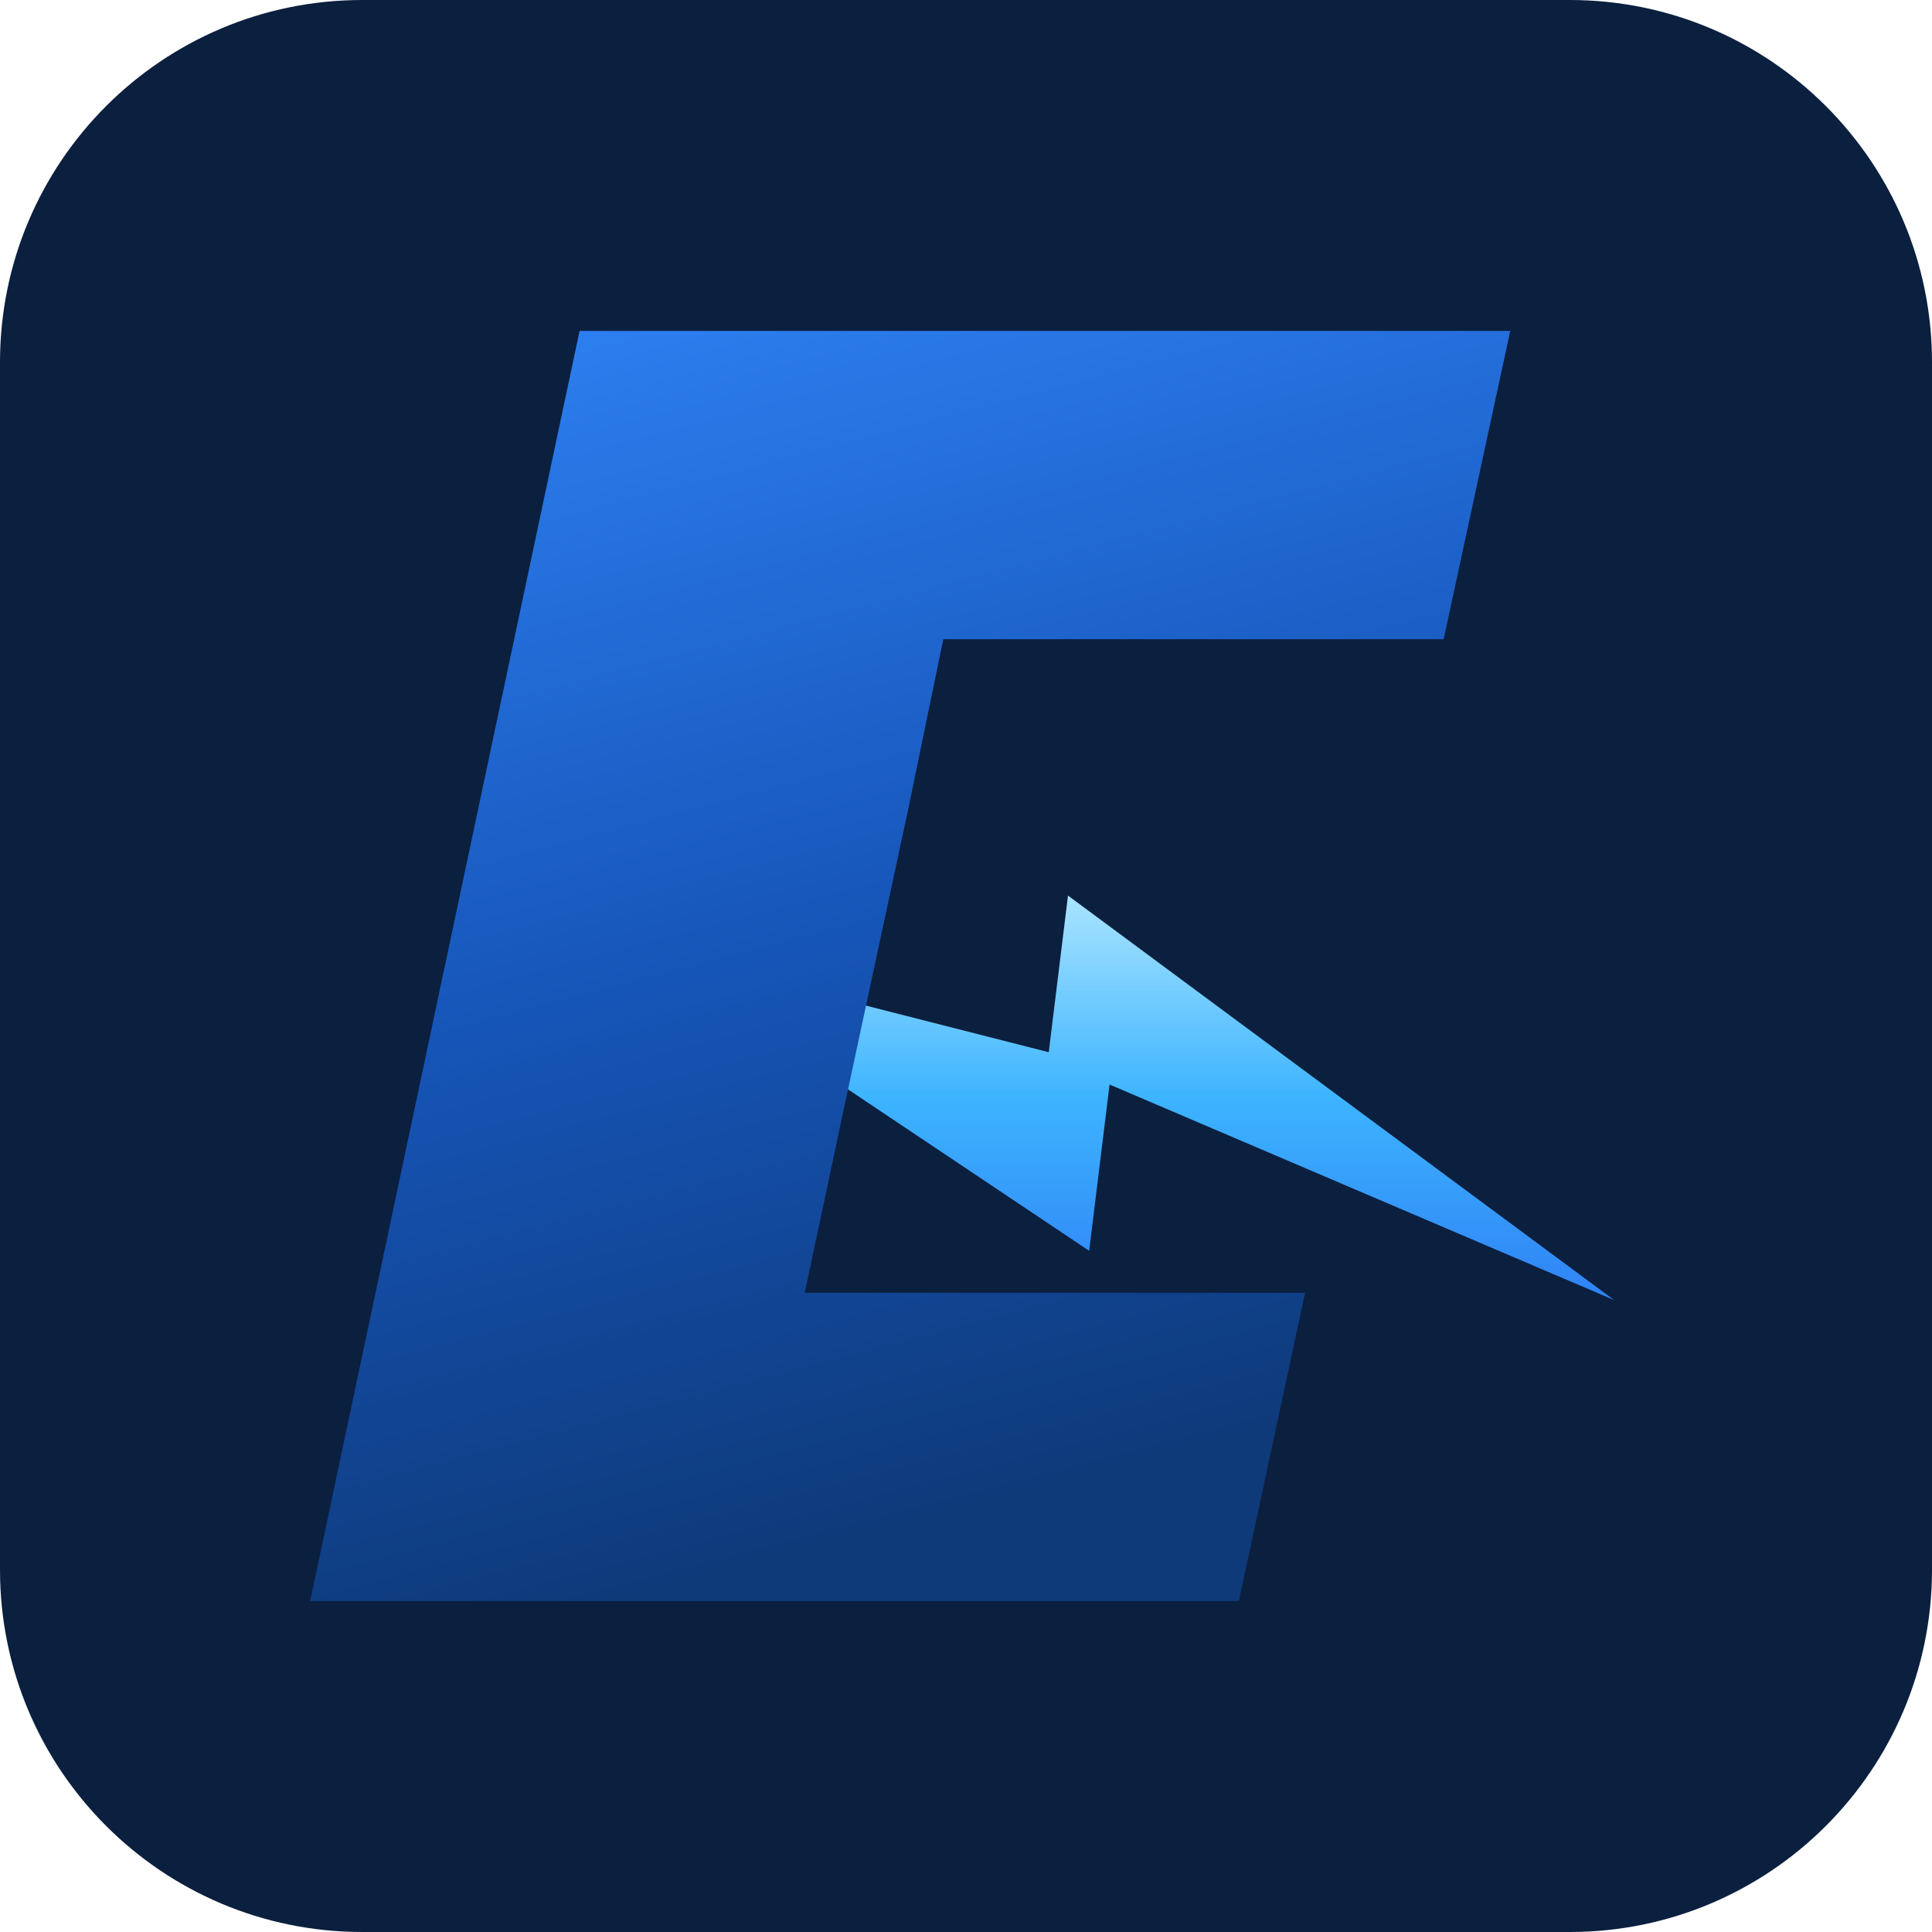
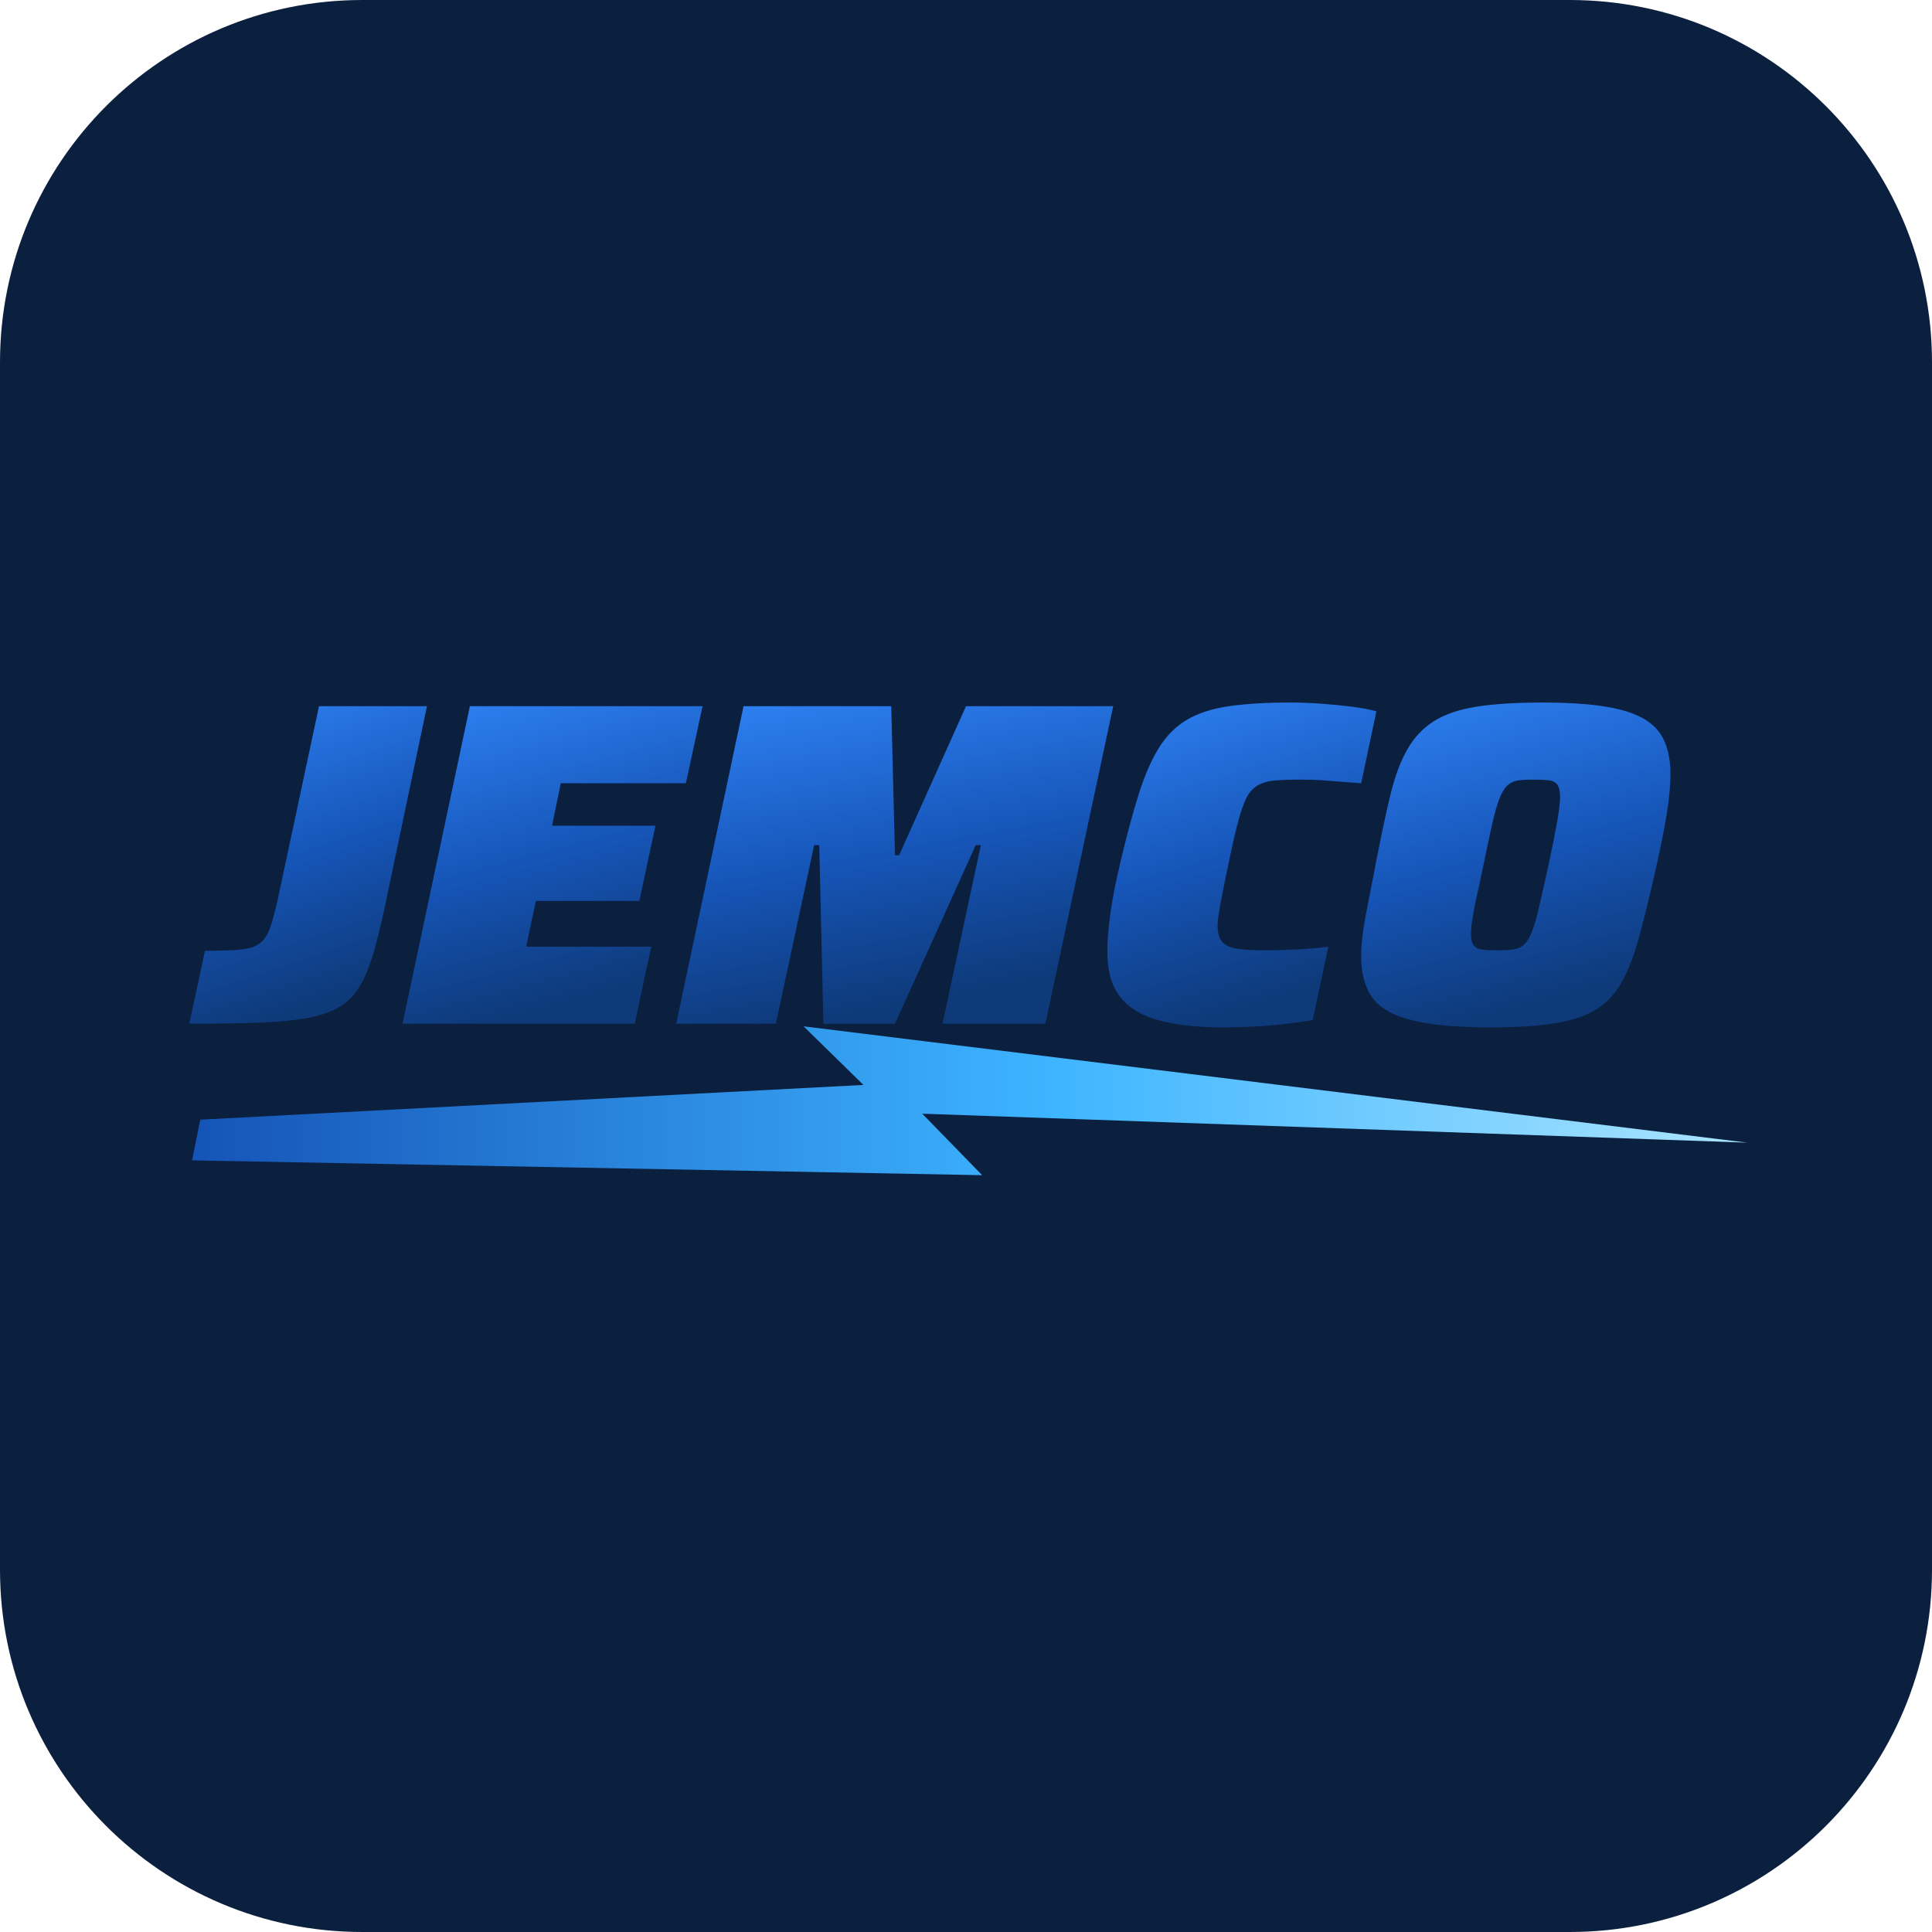
<svg xmlns="http://www.w3.org/2000/svg" viewBox="0 0 512 512" width="512" height="512" role="img" aria-labelledby="t">
  <defs>
    <linearGradient id="gLetter" x1="0" y1="0" x2="0.25" y2="1">
      <stop offset="0" stop-color="#2F82F5" />
      <stop offset="0.55" stop-color="#1655B8" />
      <stop offset="1" stop-color="#0E3A7A" />
    </linearGradient>
-     <linearGradient id="gBolt" x1="0" y1="0" x2="0" y2="1">
+     <linearGradient id="gBolt" x1="0" y1="0" x2="1" y2="0">
+       <stop offset="0" stop-color="#1655B8" />
+       <stop offset="0.55" stop-color="#3DB4FF" />
+       <stop offset="1" stop-color="#A9E4FF" />
+     </linearGradient>
+     <linearGradient id="gBoltV" x1="0" y1="0" x2="0" y2="1">
      <stop offset="0" stop-color="#A9E4FF" />
      <stop offset="0.5" stop-color="#3DB4FF" />
      <stop offset="1" stop-color="#2F82F5" />
    </linearGradient>
-     <linearGradient id="gCord" x1="0" y1="0" x2="1" y2="0">
+     <linearGradient id="gRoof" x1="0" y1="0" x2="1" y2="0">
      <stop offset="0" stop-color="#0E3A7A" />
      <stop offset="0.6" stop-color="#1655B8" />
      <stop offset="1" stop-color="#2F82F5" />
    </linearGradient>
-     <linearGradient id="gPlug" x1="0" y1="0" x2="0" y2="1">
-       <stop offset="0" stop-color="#2F82F5" />
-       <stop offset="1" stop-color="#0E3A7A" />
-     </linearGradient>
-     <linearGradient id="gBlade" x1="0" y1="0" x2="0" y2="1">
-       <stop offset="0" stop-color="#F2F5F8" />
-       <stop offset="1" stop-color="#8B96A5" />
-     </linearGradient>
  </defs>
  <rect width="512" height="512" rx="96" fill="#0B1F3F" />
-   <g transform="translate(256 256) scale(1.02) translate(-168 165)">
-     <g id="bolt-e">
-       <path transform="translate(0 0)" d="M 82 -170 L 200 -91 L 205.3 -134.2 L 336.4 -78.2 L 194.5 -183.3 L 189.5 -142.6 Z" fill="url(#gBolt)" />
-       <path d="M -2.4 0 L 67.6 -330 L 309.4 -330 L 292.1 -249.9 L 162.1 -249.9 L 153 -205.8 L 136.2 -127.6 L 126.1 -80.1 L 256.1 -80.1 L 238.9 0 Z" fill="url(#gLetter)" />
+   <g transform="translate(256 256) scale(0.255) translate(-880 -330)">
+     <g id="mark">
+       <path transform="translate(76 540)" d="M 8.2 -50.3 L 697.4 -86.4 L 635.2 -147.3 L 1616.1 -26.4 L 758.5 -56.5 L 820.8 7.4 L -0.3 -8 Z" fill="url(#gBolt)" />
+       <path transform="translate(92 390)" d="M-19.2 0 -2.9 -75.8Q20.1 -75.8 33.6 -77Q47 -78.2 54 -83.5Q60.9 -88.7 64.8 -99.8Q68.6 -110.8 72.9 -130L115.6 -330H227.8L187.5 -138.1Q180.8 -105 174.6 -81.8Q168.4 -58.5 160.4 -43.2Q152.5 -27.8 139.6 -19.2Q126.6 -10.6 106.2 -6.5Q85.9 -2.4 55.4 -1.2Q24.9 0 -19.2 0Z" fill="url(#gLetter)" />
+       <path transform="translate(296.8 390)" d="M-2.4 0 67.6 -330H309.4L292.1 -249.9H162.1L153 -205.8H260.5L243.7 -127.6H136.2L126.1 -80.1H256.1L238.9 0Z" fill="url(#gLetter)" />
+       <path transform="translate(581.2 390)" d="M-2.4 0 67.6 -330H221.1L225 -175.1H229.3L298.8 -330H451.8L381.3 0H274.4L314.2 -185.6H308.9L225 0H150.6L146.3 -185.6H141L101.2 0Z" fill="url(#gLetter)" />
+       <path transform="translate(1012.5 390)" d="M135.3 3.8Q94.5 3.8 67.6 -3.6Q40.8 -11 27.6 -28.1Q14.4 -45.1 14.4 -73.9Q14.4 -91.6 17.5 -114.2Q20.6 -136.7 27.3 -165Q37.4 -208.2 46.8 -237.9Q56.1 -267.6 67.9 -286.6Q79.6 -305.5 97.1 -315.9Q114.6 -326.2 140.8 -330Q166.9 -333.8 204.8 -333.8Q220.2 -333.8 236.7 -332.6Q253.3 -331.4 268.4 -329.5Q283.5 -327.6 294 -324.7L278.2 -249.9Q259 -251.3 247 -252.3Q235 -253.3 228.1 -253.5Q221.1 -253.7 216.3 -253.7Q199.5 -253.7 188.5 -252.8Q177.5 -251.8 170.3 -247.5Q163.1 -243.2 158.5 -233.8Q154 -224.5 149.7 -207.7Q145.3 -190.9 140.1 -165Q135.3 -142.5 132.1 -125.7Q129 -108.9 129 -101.7Q129 -90.7 133.8 -85.1Q138.6 -79.6 149.4 -77.9Q160.2 -76.3 178.4 -76.3Q192.8 -76.3 211.3 -77.2Q229.8 -78.2 244.1 -80.1L227.8 -3.8Q216.8 -1.9 201 0Q185.1 1.9 168.1 2.9Q151.1 3.8 135.3 3.8Z" fill="url(#gLetter)" />
+       <path transform="translate(1276.3 390)" d="M148.7 3.8Q97.4 3.8 67.9 -3.4Q38.4 -10.6 26.4 -26.6Q14.4 -42.7 14.4 -70Q14.4 -88.3 19.2 -113Q24 -137.7 30.2 -169.8Q37.9 -209.6 44.8 -238.1Q51.8 -266.7 62.4 -285.2Q72.9 -303.6 89.9 -314.4Q107 -325.2 134.3 -329.5Q161.6 -333.8 202.9 -333.8Q254.2 -333.8 283 -326.6Q311.8 -319.4 323.8 -303.4Q335.8 -287.3 335.8 -259.5Q335.8 -240.8 331.7 -216.3Q327.6 -191.9 320.4 -160.2Q311.3 -119.9 303.6 -91.4Q295.9 -62.8 285.9 -44.4Q275.8 -25.9 259.3 -15.3Q242.7 -4.8 216.1 -0.5Q189.5 3.8 148.7 3.8ZM155.9 -76.3Q166 -76.3 172.7 -77.2Q179.4 -78.2 183.9 -82.5Q188.5 -86.8 192.1 -96.2Q195.7 -105.5 199.5 -122.3Q203.4 -139.1 209.1 -165Q214.9 -192.3 218 -209.6Q221.1 -226.9 221.1 -236Q221.1 -244.6 218.2 -248.5Q215.4 -252.3 209.4 -253Q203.4 -253.7 193.8 -253.7Q183.7 -253.7 177.2 -252.8Q170.8 -251.8 166.2 -247.5Q161.6 -243.2 158 -233.8Q154.4 -224.5 150.6 -207.7Q146.8 -190.9 141.5 -165Q137.7 -146.3 134.5 -132.4Q131.4 -118.5 130 -108.9Q128.5 -99.3 128.5 -93.1Q128.5 -84.9 131.4 -81.3Q134.3 -77.7 140.3 -77Q146.3 -76.3 155.9 -76.3Z" fill="url(#gLetter)" />
    </g>
  </g>
</svg>
